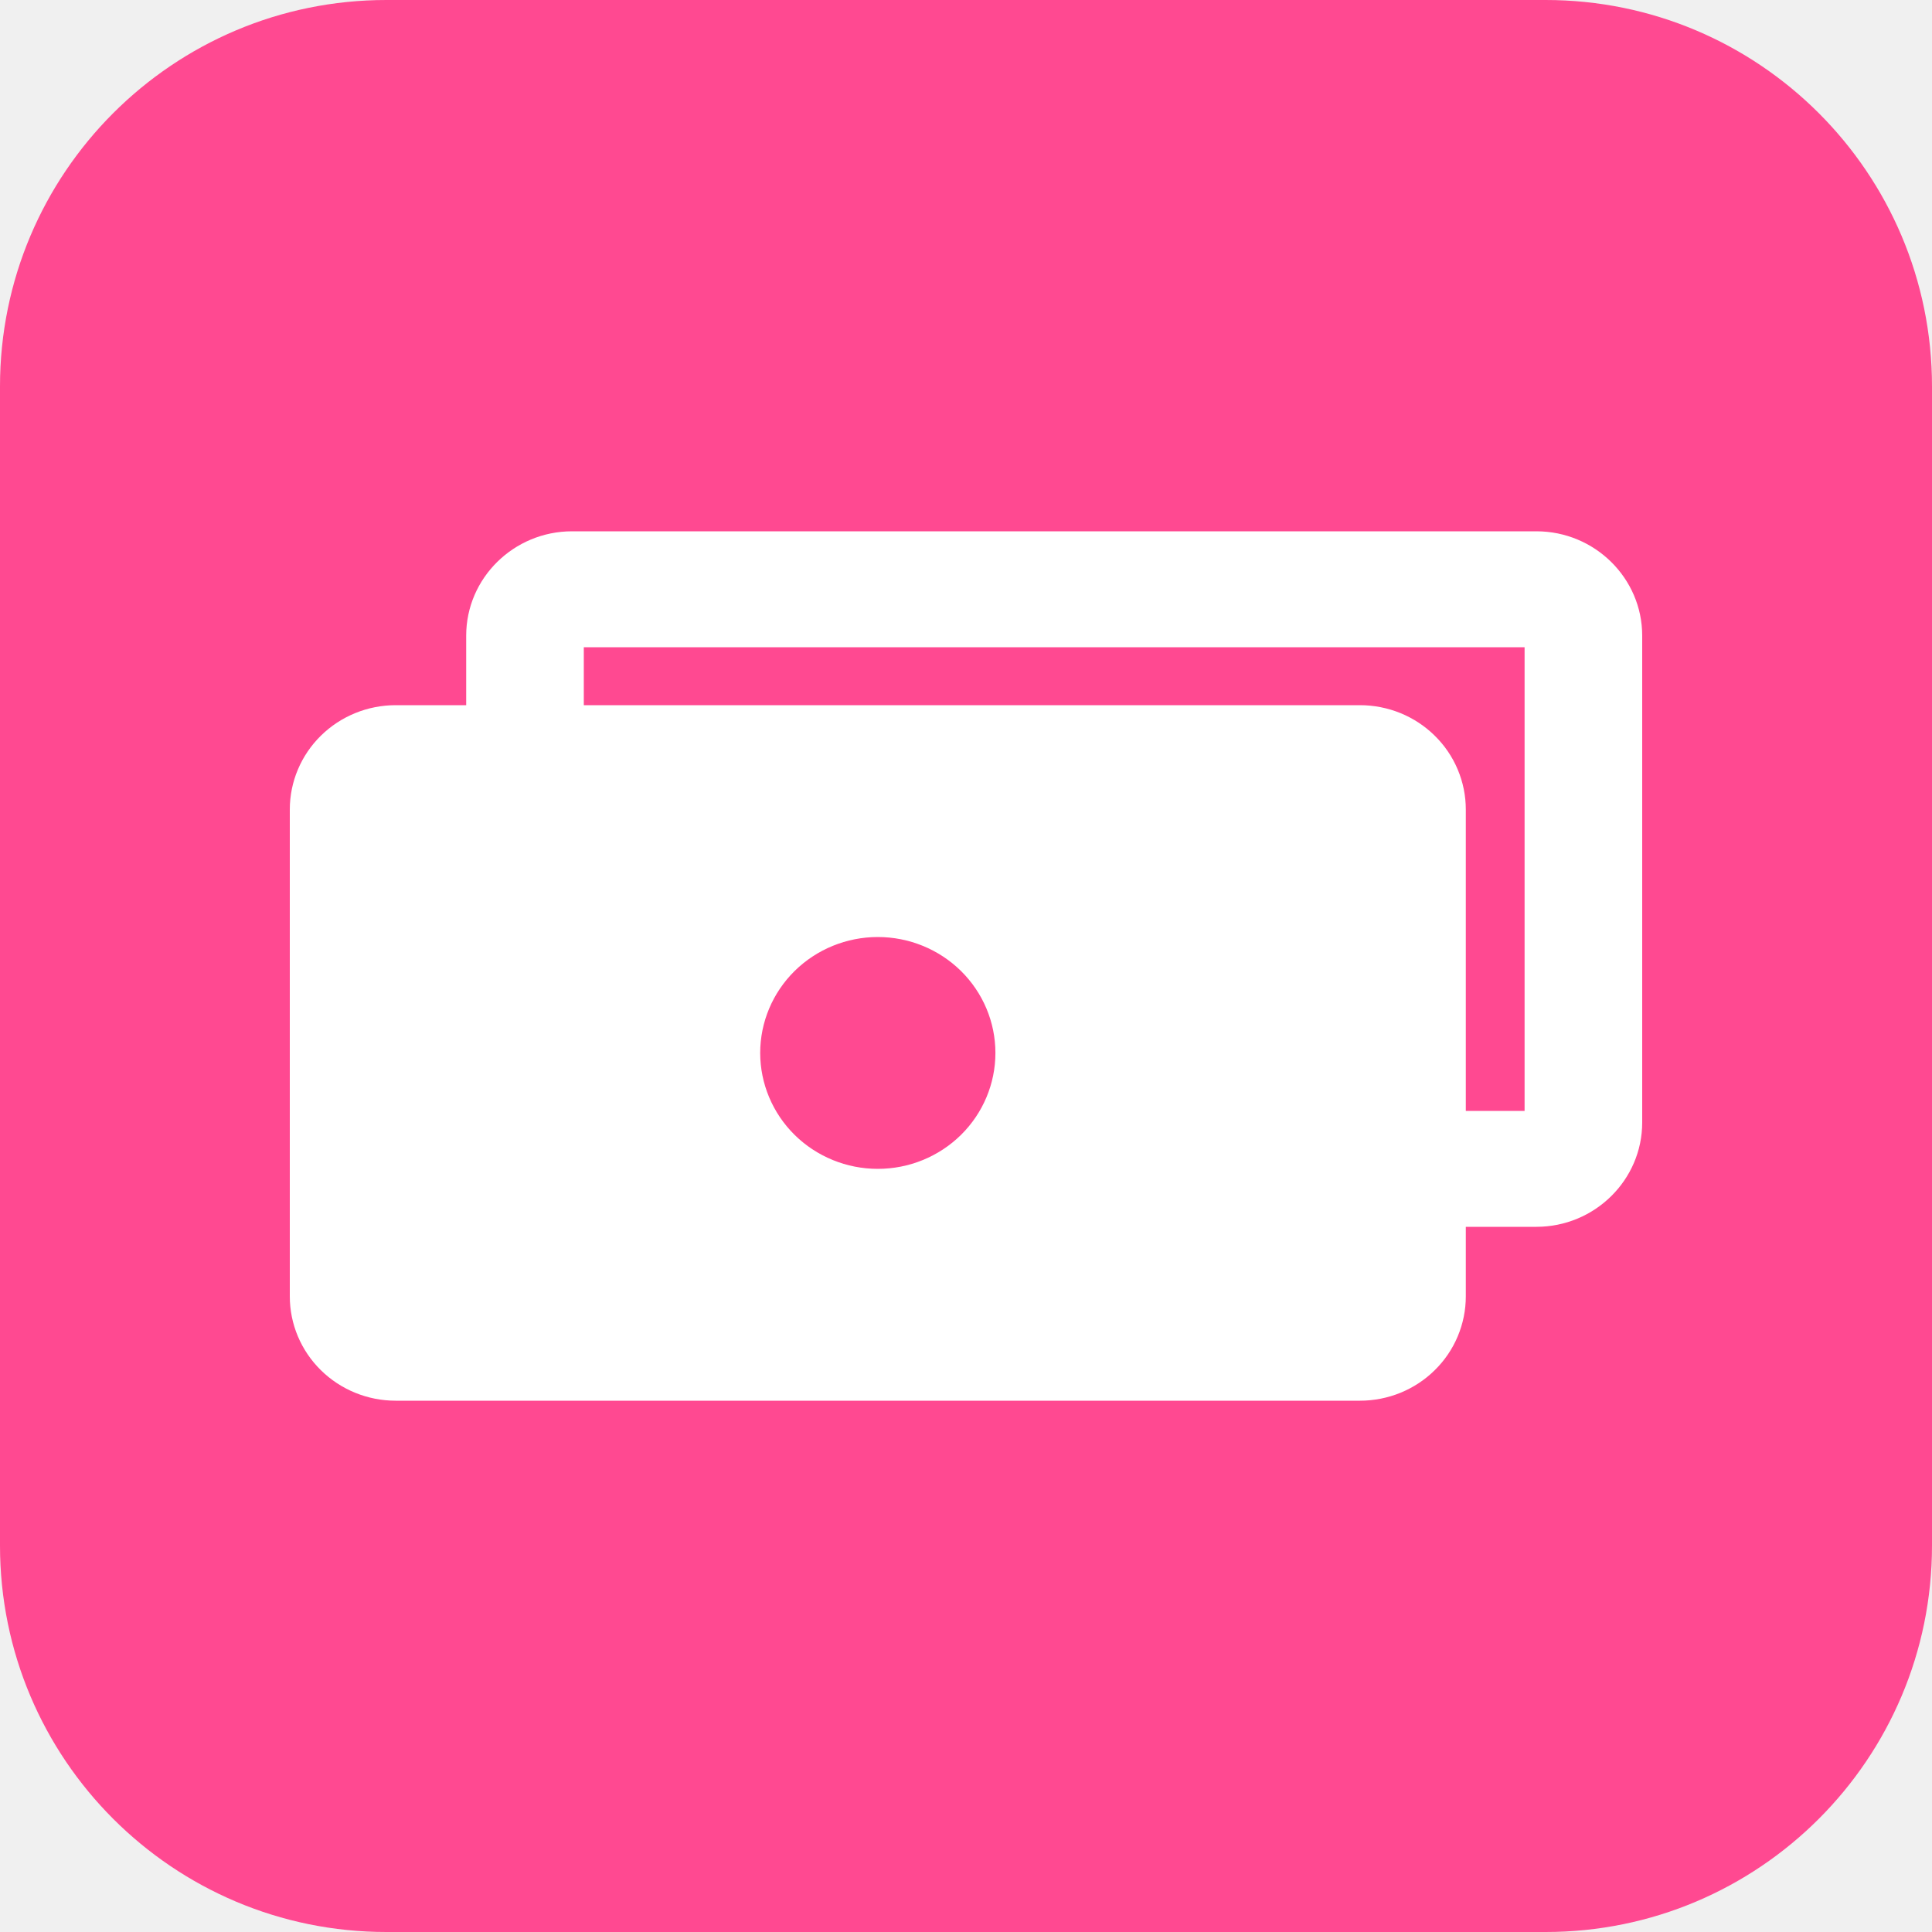
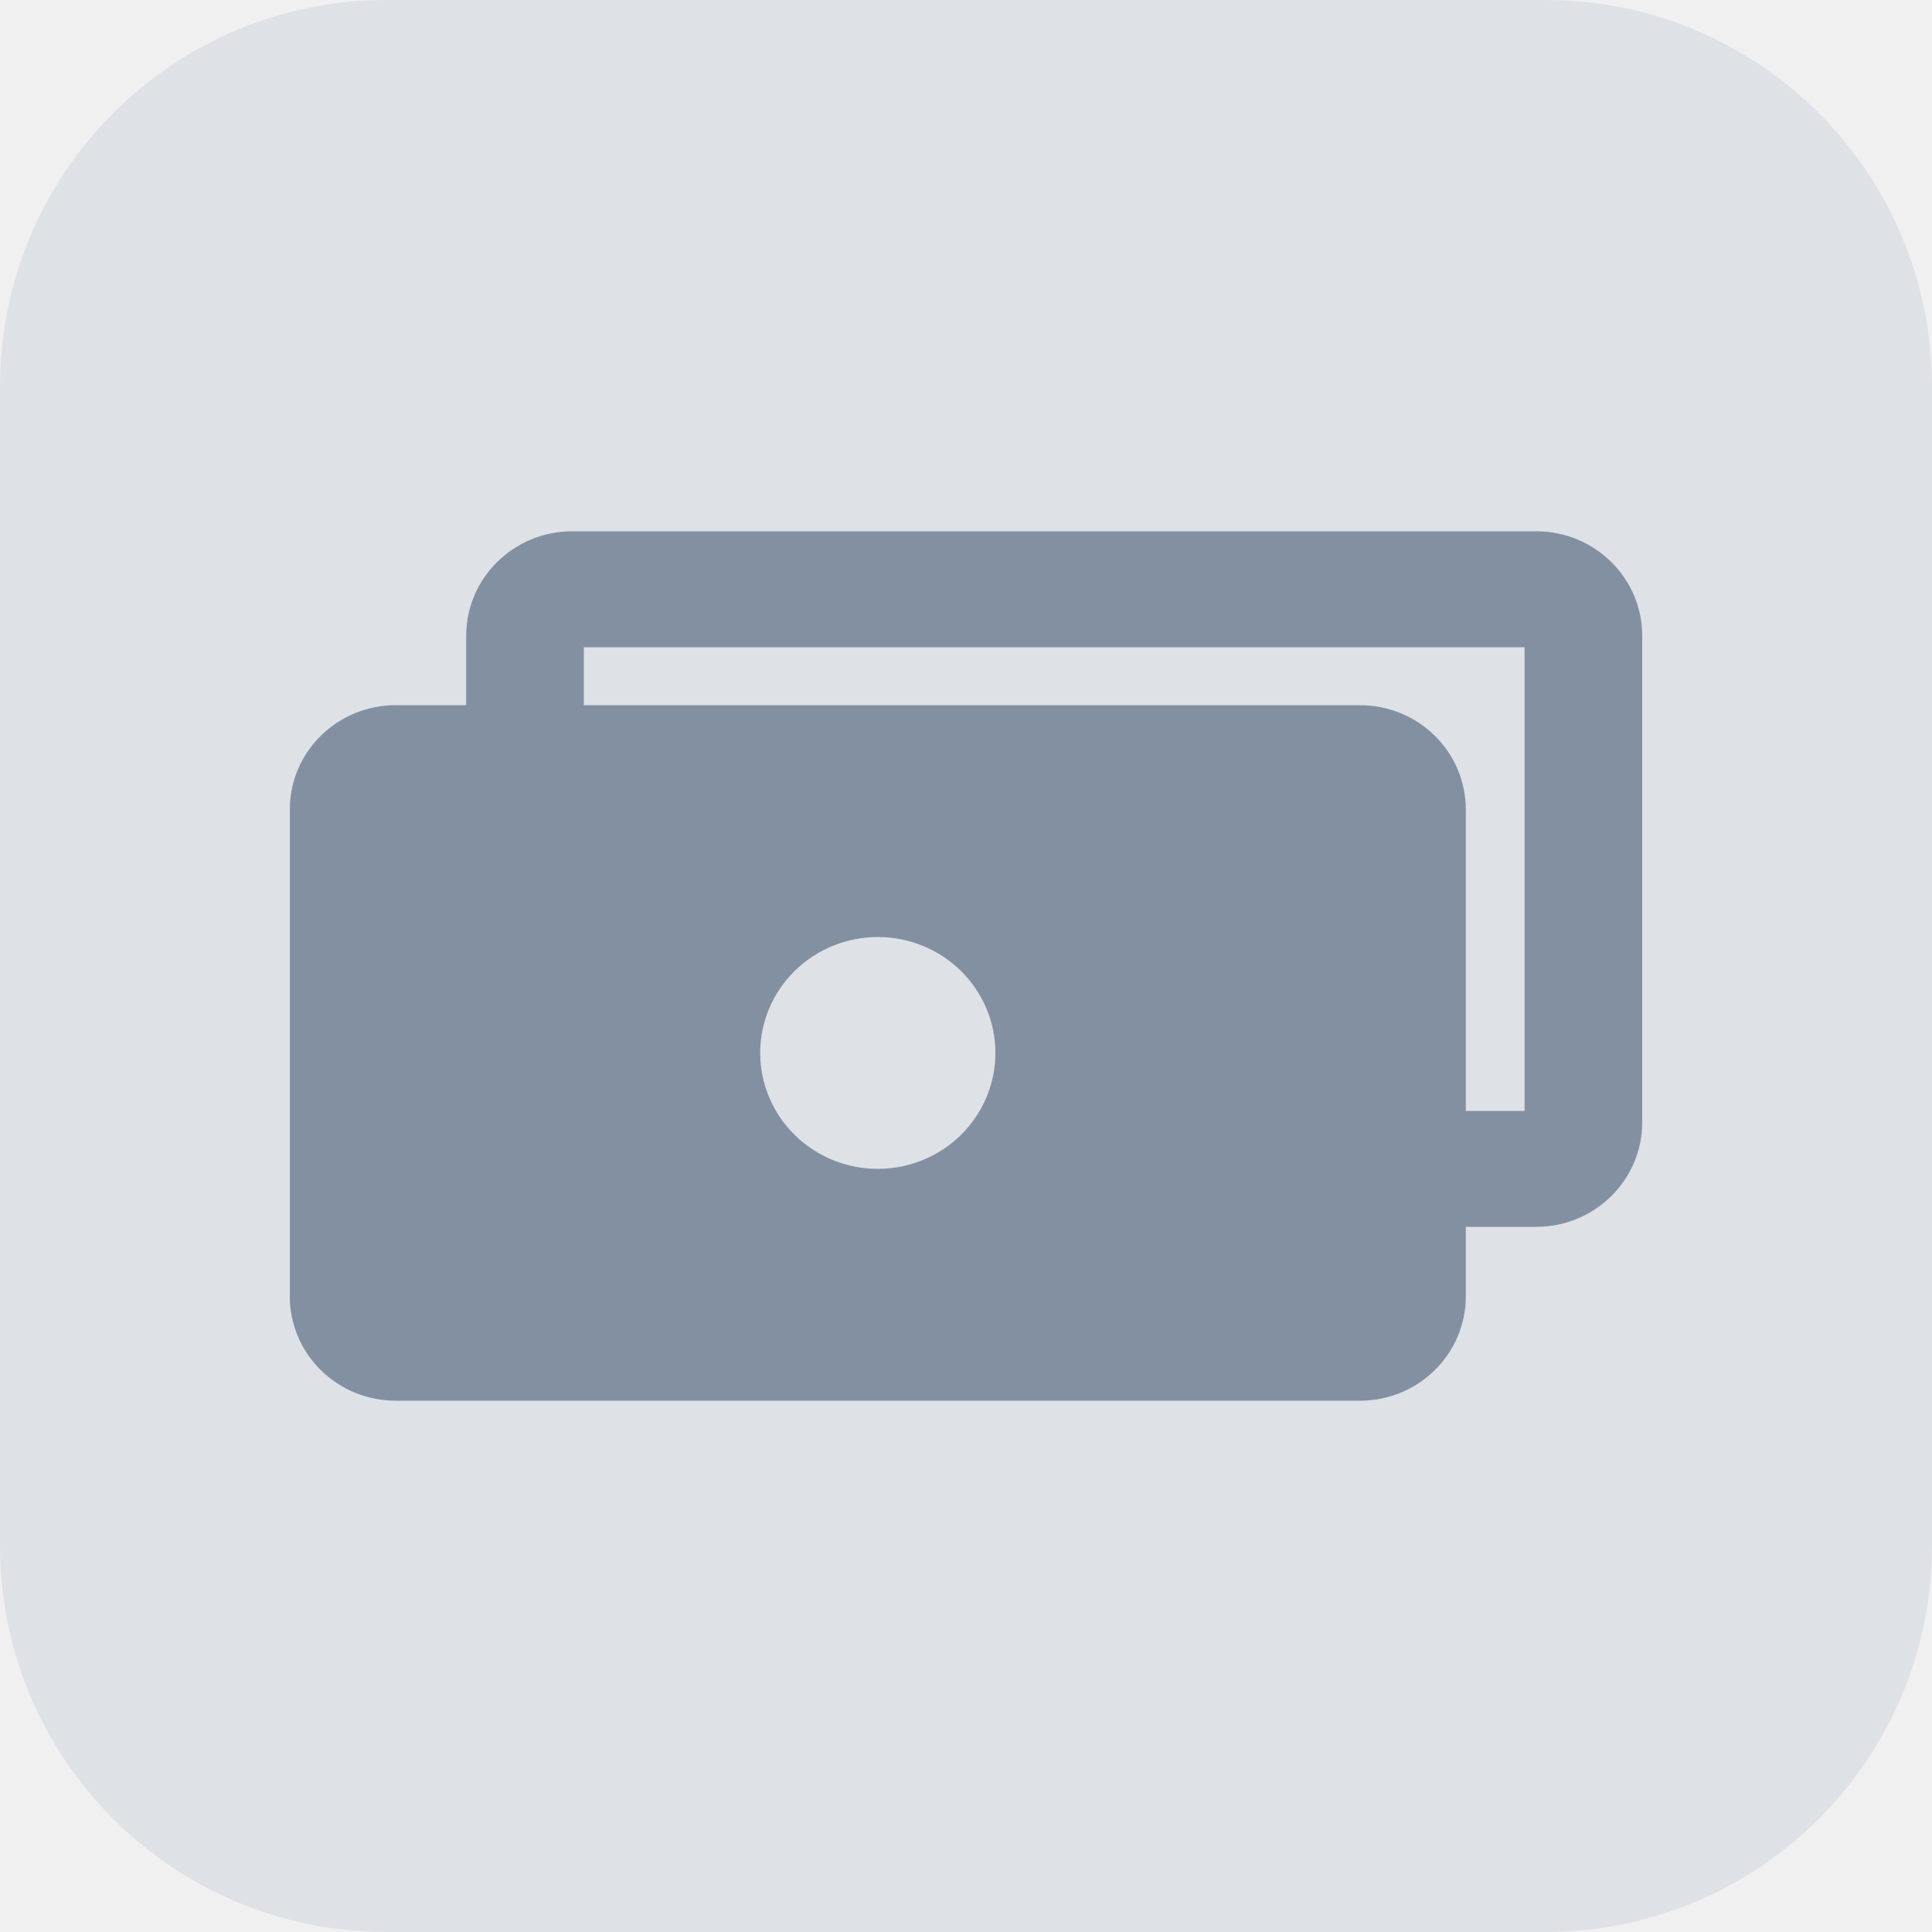
<svg xmlns="http://www.w3.org/2000/svg" preserveAspectRatio="none" overflow="visible" style="display: block;" width="40" height="40" viewBox="0 0 40 40" fill="none">
  <g id="si:money-fill">
-     <rect width="40" height="40" rx="8" fill="#FF4991" />
-     <path id="Vector" fill-rule="evenodd" clip-rule="evenodd" d="M9.652 13.16V14.6H8.191C7.61 14.6 7.053 14.828 6.642 15.233C6.231 15.638 6 16.187 6 16.76V26.84C6 27.413 6.231 27.962 6.642 28.367C7.053 28.772 7.61 29 8.191 29H28.157C28.444 29 28.729 28.944 28.995 28.836C29.261 28.727 29.503 28.568 29.706 28.367C29.91 28.167 30.071 27.929 30.181 27.667C30.291 27.404 30.348 27.124 30.348 26.84V25.4H31.809C33.016 25.4 34 24.43 34 23.24V13.16C34 11.97 33.016 11 31.809 11H11.844C10.636 11 9.652 11.97 9.652 13.16ZM12.087 13.4V14.6H28.157C28.444 14.6 28.729 14.656 28.995 14.764C29.261 14.873 29.503 15.032 29.706 15.233C29.91 15.433 30.071 15.671 30.181 15.933C30.291 16.195 30.348 16.476 30.348 16.76V23H31.565V13.4H12.087ZM15.739 21.8C15.739 21.163 15.996 20.553 16.452 20.103C16.909 19.653 17.528 19.4 18.174 19.4C18.82 19.4 19.439 19.653 19.896 20.103C20.352 20.553 20.609 21.163 20.609 21.8C20.609 22.436 20.352 23.047 19.896 23.497C19.439 23.947 18.82 24.2 18.174 24.2C17.528 24.2 16.909 23.947 16.452 23.497C15.996 23.047 15.739 22.436 15.739 21.8Z" fill="white" />
+     <rect width="40" height="40" rx="8" fill="#C4CCD7" fill-opacity="0.4" />
+     <path id="Vector" fill-rule="evenodd" clip-rule="evenodd" d="M9.652 13.16V14.6H8.191C7.61 14.6 7.053 14.828 6.642 15.233C6.231 15.638 6 16.187 6 16.76V26.84C6 27.413 6.231 27.962 6.642 28.367C7.053 28.772 7.61 29 8.191 29H28.157C28.444 29 28.729 28.944 28.995 28.836C29.261 28.727 29.503 28.568 29.706 28.367C29.91 28.167 30.071 27.929 30.181 27.667C30.291 27.404 30.348 27.124 30.348 26.84V25.4H31.809C33.016 25.4 34 24.43 34 23.24V13.16C34 11.97 33.016 11 31.809 11H11.844C10.636 11 9.652 11.97 9.652 13.16ZM12.087 13.4V14.6H28.157C28.444 14.6 28.729 14.656 28.995 14.764C29.261 14.873 29.503 15.032 29.706 15.233C29.91 15.433 30.071 15.671 30.181 15.933C30.291 16.195 30.348 16.476 30.348 16.76V23H31.565V13.4H12.087ZM15.739 21.8C15.739 21.163 15.996 20.553 16.452 20.103C16.909 19.653 17.528 19.4 18.174 19.4C18.82 19.4 19.439 19.653 19.896 20.103C20.352 20.553 20.609 21.163 20.609 21.8C20.609 22.436 20.352 23.047 19.896 23.497C19.439 23.947 18.82 24.2 18.174 24.2C17.528 24.2 16.909 23.947 16.452 23.497C15.996 23.047 15.739 22.436 15.739 21.8Z" fill="#8390A2" />
  </g>
</svg>
